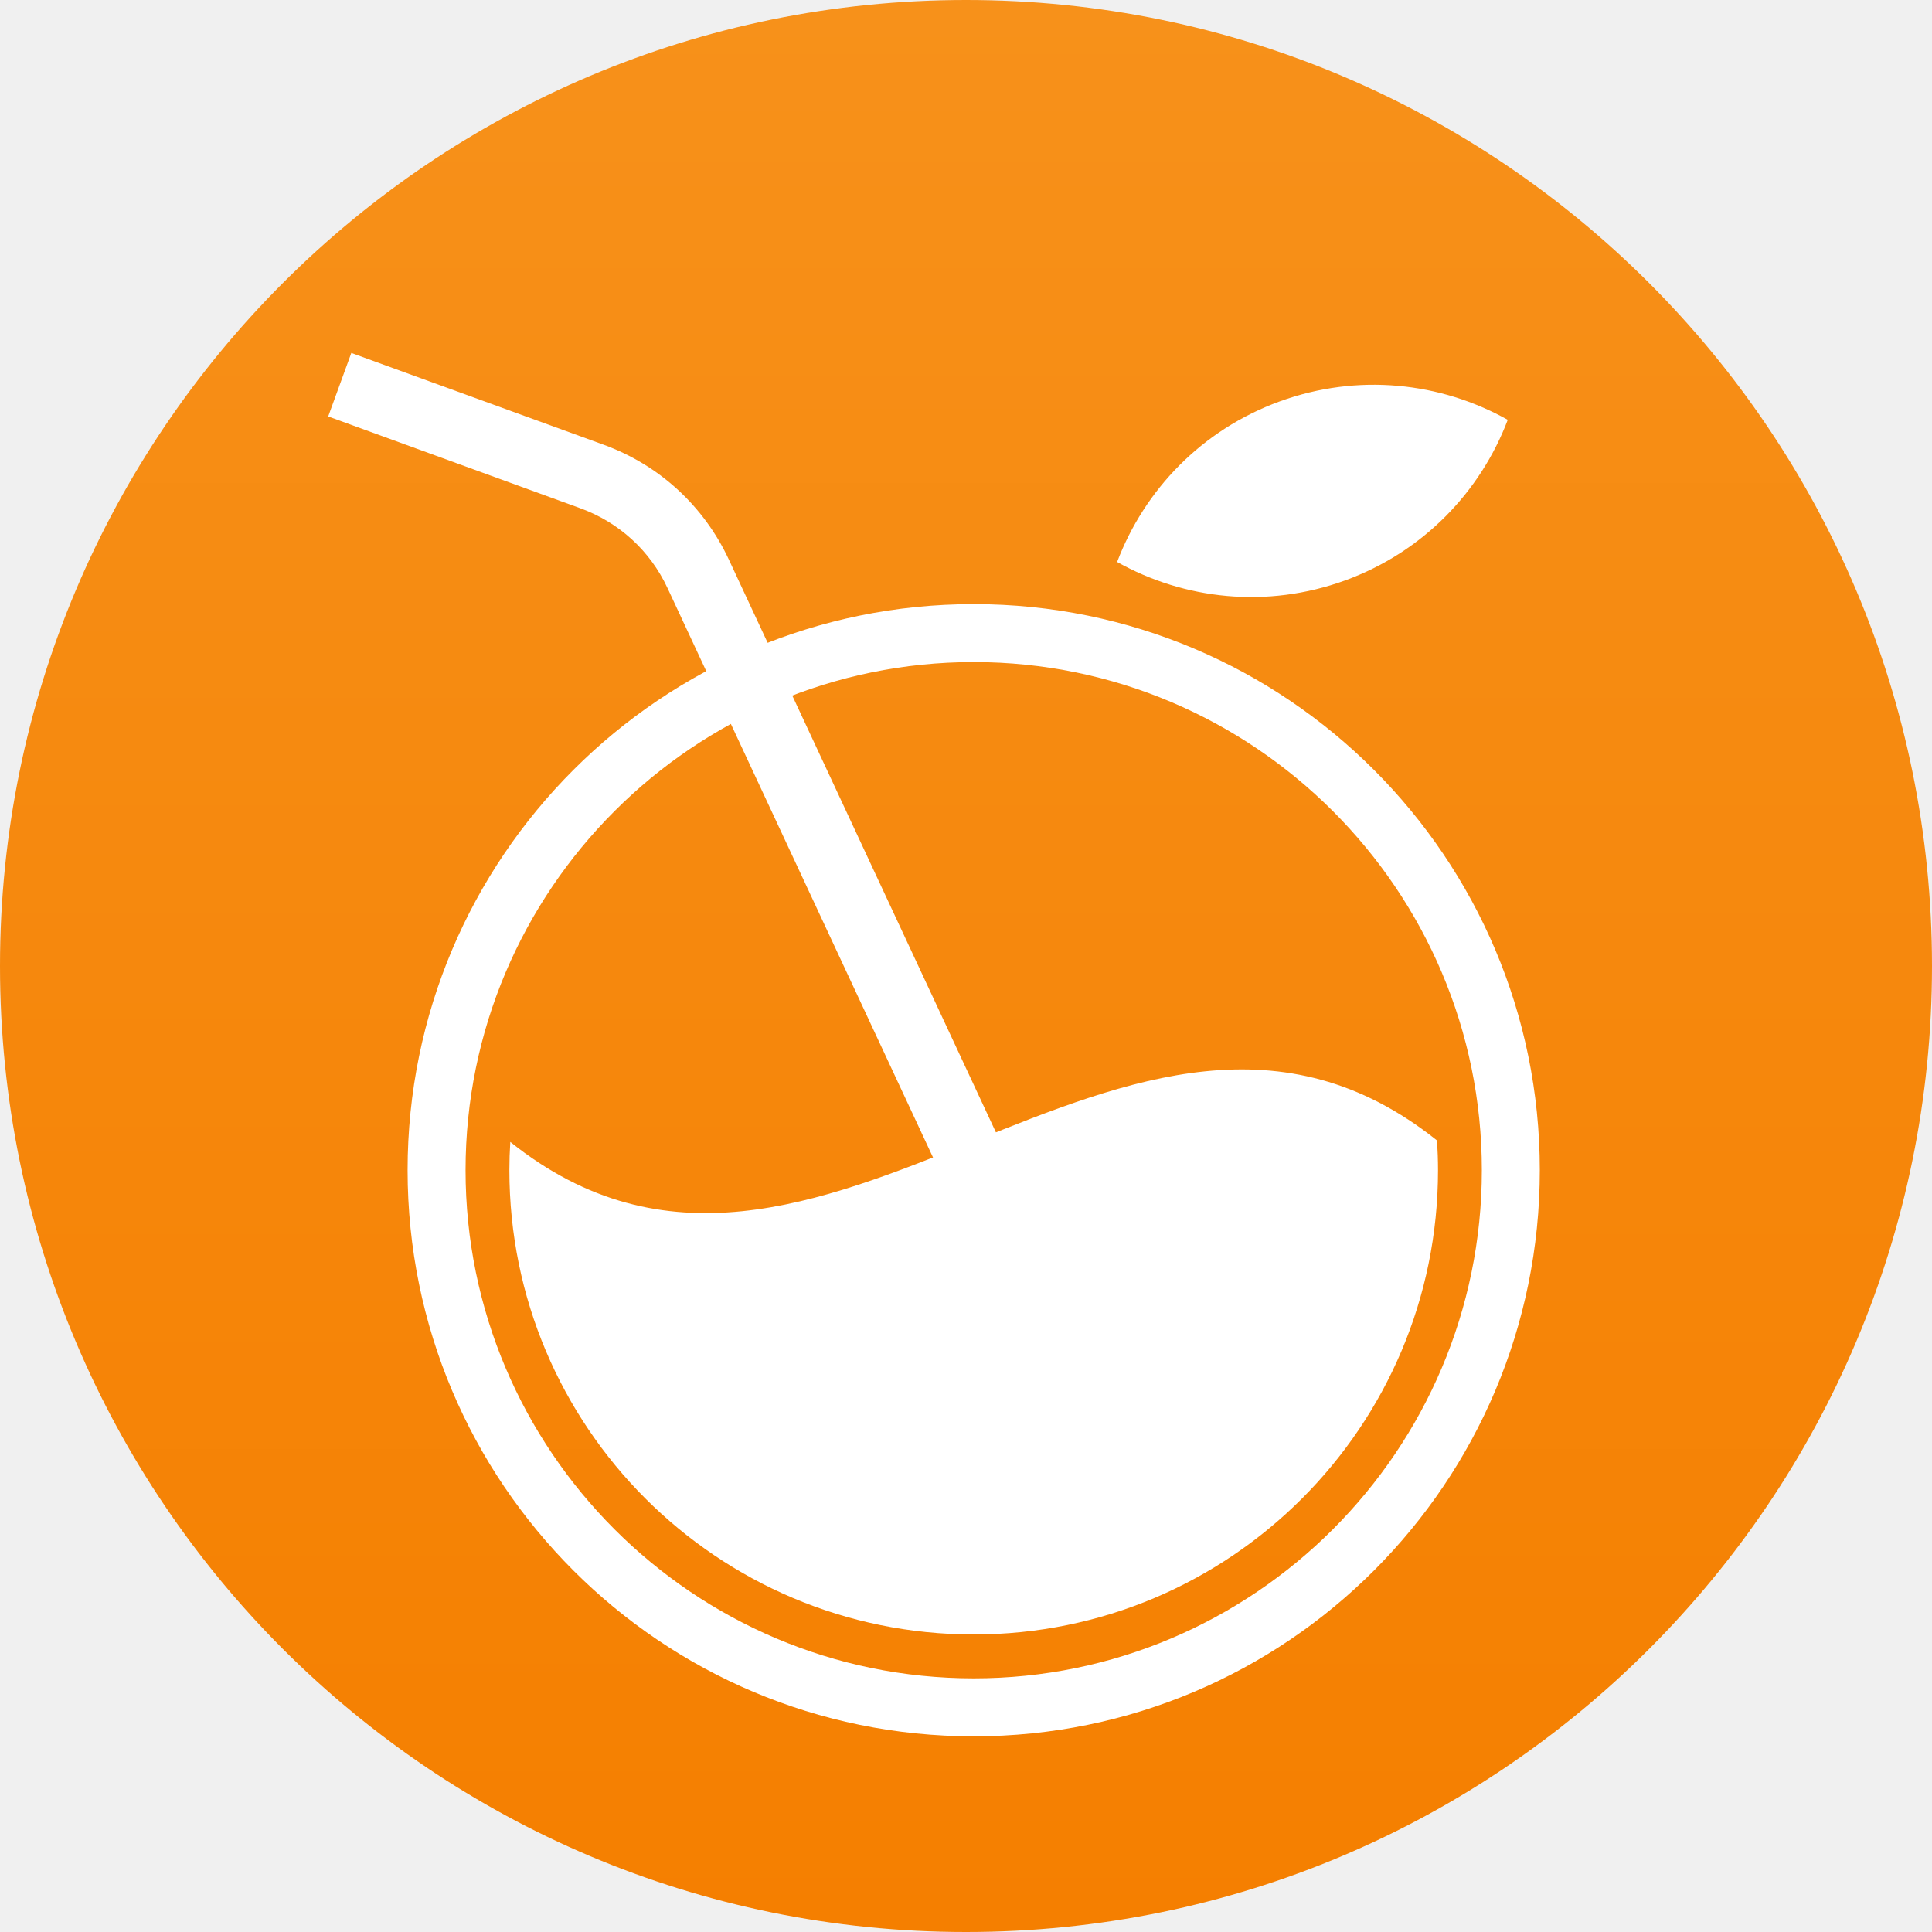
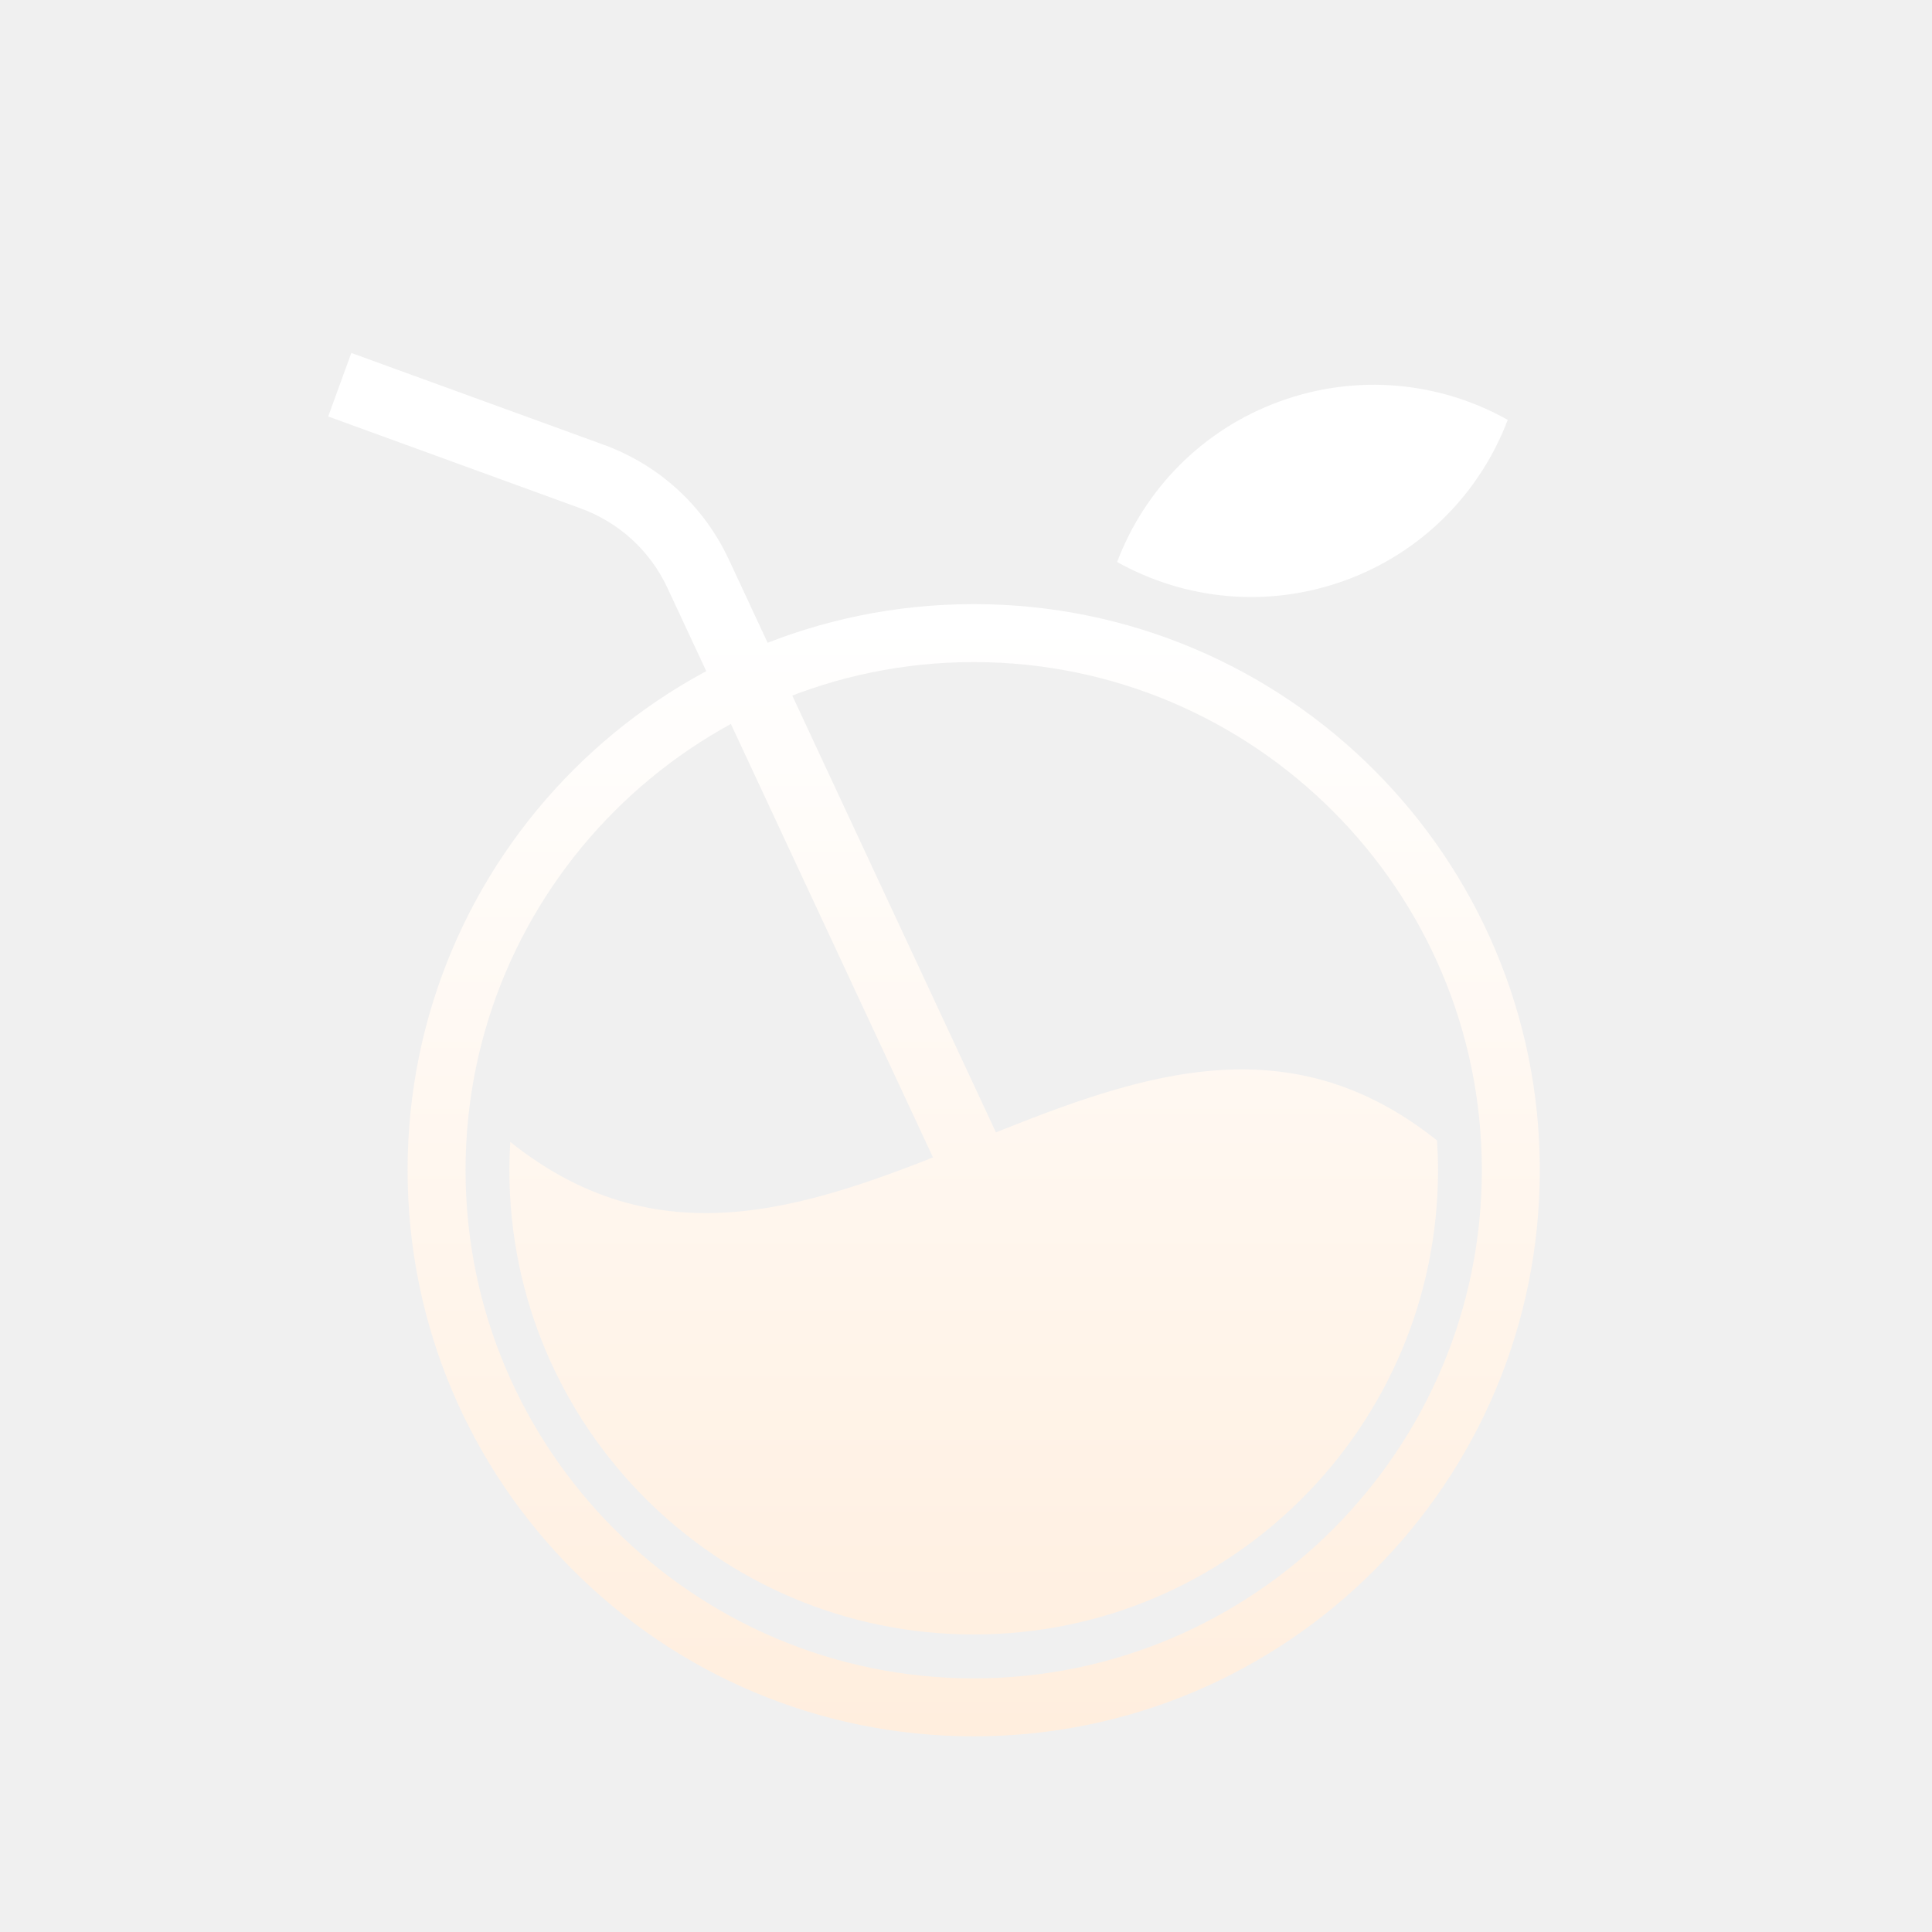
<svg xmlns="http://www.w3.org/2000/svg" preserveAspectRatio="xMidYMid meet" width="100%" height="100%" overflow="visible" style="display: block;" viewBox="0 0 32 32" fill="none">
  <defs>
-     <linearGradient id="juiceOrangeGrad" x1="16" y1="0" x2="16" y2="32" gradientUnits="userSpaceOnUse">
-       <stop stop-color="#F7911A" />
-       <stop offset="1" stop-color="#F57F00" />
+     <linearGradient id="juiceCreamGrad" x1="16" y1="0" x2="16" y2="32" gradientUnits="userSpaceOnUse">
+       <stop offset="0.322" stop-color="white" />
+       <stop offset="1" stop-color="#FFEBD8" />
    </linearGradient>
  </defs>
-   <path d="M16 0C7.164 0 0 7.164 0 16C0 24.836 7.164 32 16 32C24.836 32 32 24.836 32 16C32 7.164 24.836 0 16 0Z" fill="url(#juiceOrangeGrad)" />
-   <path d="M22.278 9.614C23.571 9.143 24.521 8.146 24.973 6.954C23.86 6.33 22.491 6.178 21.198 6.648C19.905 7.118 18.955 8.115 18.503 9.308C19.616 9.931 20.984 10.084 22.278 9.614Z" fill="white" />
-   <path d="M16.128 10.966C20.768 10.966 24.544 14.742 24.544 19.382C24.544 24.023 20.768 27.799 16.128 27.799C11.487 27.799 7.711 24.023 7.711 19.382C7.711 14.742 11.487 10.966 16.128 10.966ZM16.128 10.006C10.949 10.006 6.751 14.204 6.751 19.382C6.751 24.561 10.949 28.759 16.128 28.759C21.306 28.759 25.504 24.561 25.504 19.382C25.504 14.204 21.306 10.006 16.128 10.006Z" fill="white" />
-   <path d="M16.226 20.827L11.056 9.74C10.768 9.122 10.255 8.653 9.614 8.419L5.436 6.898L5.819 5.846L9.997 7.366C10.919 7.702 11.655 8.377 12.071 9.266L17.241 20.354L16.226 20.827Z" fill="white" />
-   <path d="M8.452 18.914C8.442 19.069 8.437 19.225 8.437 19.382C8.437 23.629 11.88 27.072 16.128 27.072C20.375 27.072 23.818 23.629 23.818 19.382C23.818 19.216 23.812 19.052 23.802 18.89C18.685 14.801 13.568 23.006 8.452 18.914Z" fill="white" />
+   <path d="M22.278 9.614C23.571 9.143 24.521 8.146 24.973 6.954C23.86 6.33 22.491 6.178 21.198 6.648C19.905 7.118 18.955 8.115 18.503 9.308C19.616 9.931 20.984 10.084 22.278 9.614Z" fill="url(#juiceCreamGrad)" />
+   <path d="M16.128 10.966C20.768 10.966 24.544 14.742 24.544 19.382C24.544 24.023 20.768 27.799 16.128 27.799C11.487 27.799 7.711 24.023 7.711 19.382C7.711 14.742 11.487 10.966 16.128 10.966ZM16.128 10.006C10.949 10.006 6.751 14.204 6.751 19.382C6.751 24.561 10.949 28.759 16.128 28.759C21.306 28.759 25.504 24.561 25.504 19.382C25.504 14.204 21.306 10.006 16.128 10.006Z" fill="url(#juiceCreamGrad)" />
+   <path d="M16.226 20.827L11.056 9.74C10.768 9.122 10.255 8.653 9.614 8.419L5.436 6.898L5.819 5.846L9.997 7.366C10.919 7.702 11.655 8.377 12.071 9.266L17.241 20.354L16.226 20.827Z" fill="url(#juiceCreamGrad)" />
+   <path d="M8.452 18.914C8.442 19.069 8.437 19.225 8.437 19.382C8.437 23.629 11.88 27.072 16.128 27.072C20.375 27.072 23.818 23.629 23.818 19.382C23.818 19.216 23.812 19.052 23.802 18.89C18.685 14.801 13.568 23.006 8.452 18.914Z" fill="url(#juiceCreamGrad)" />
</svg>
